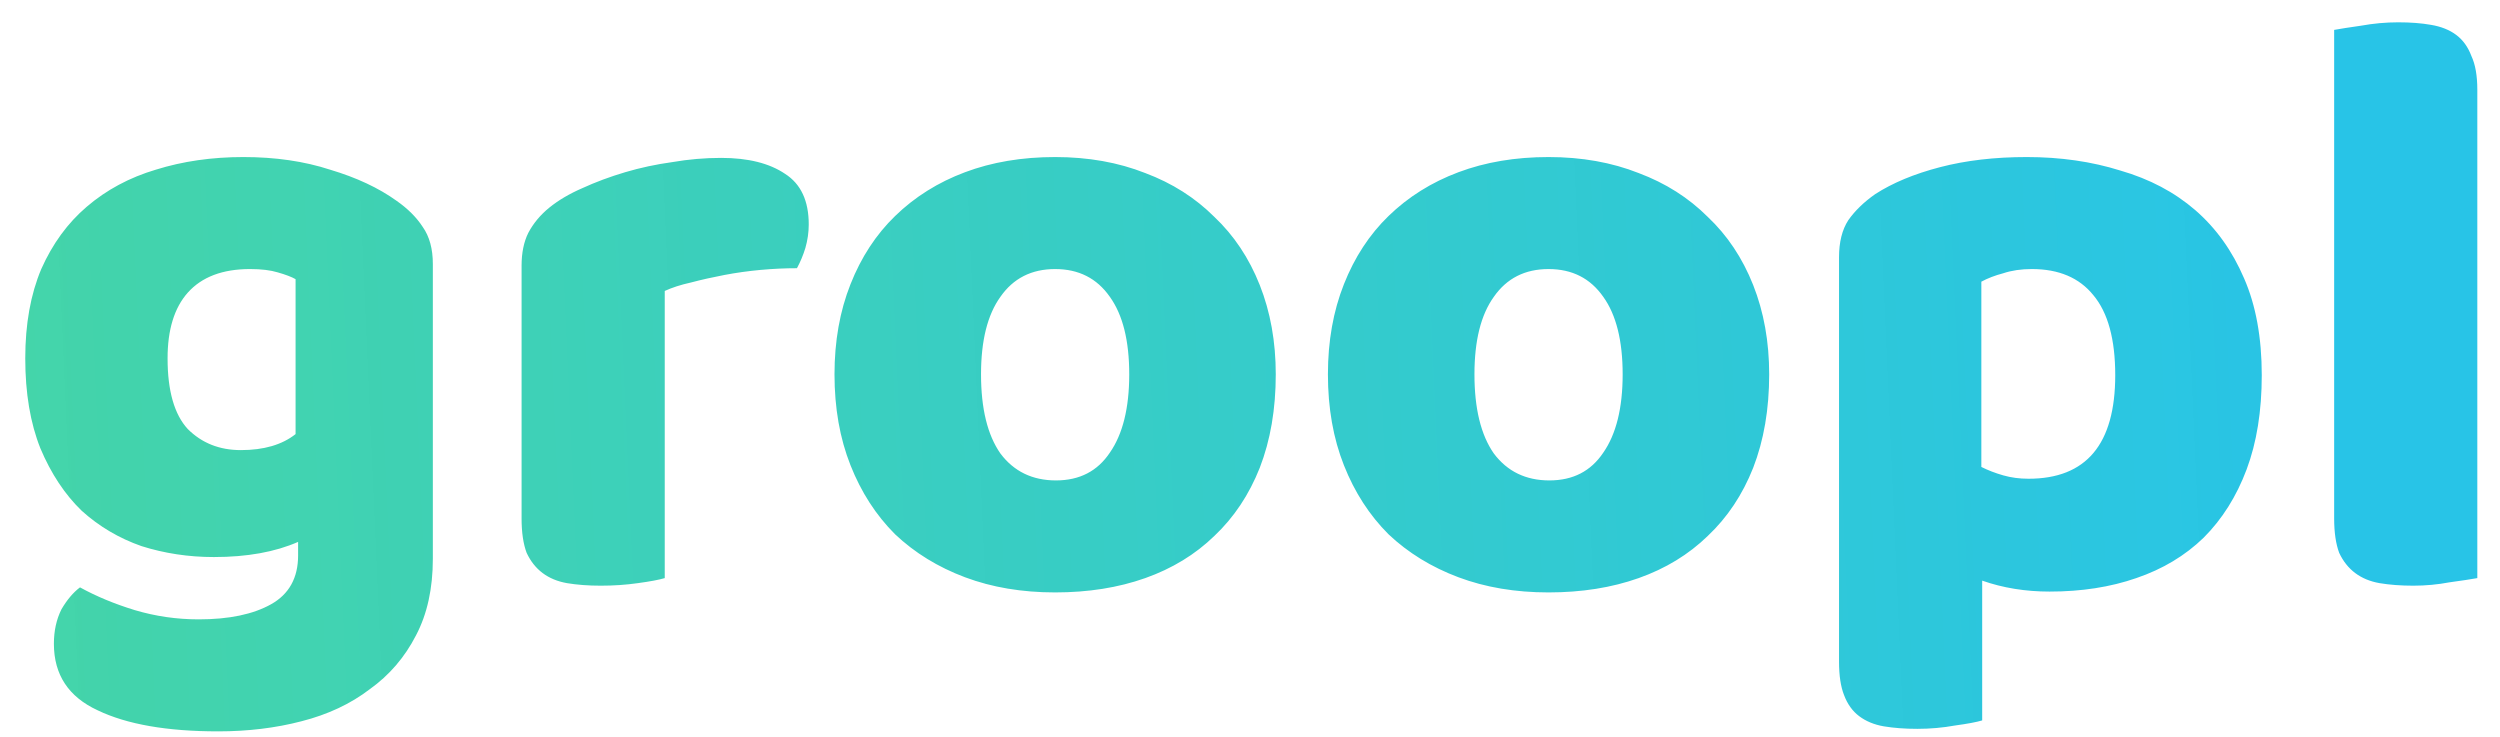
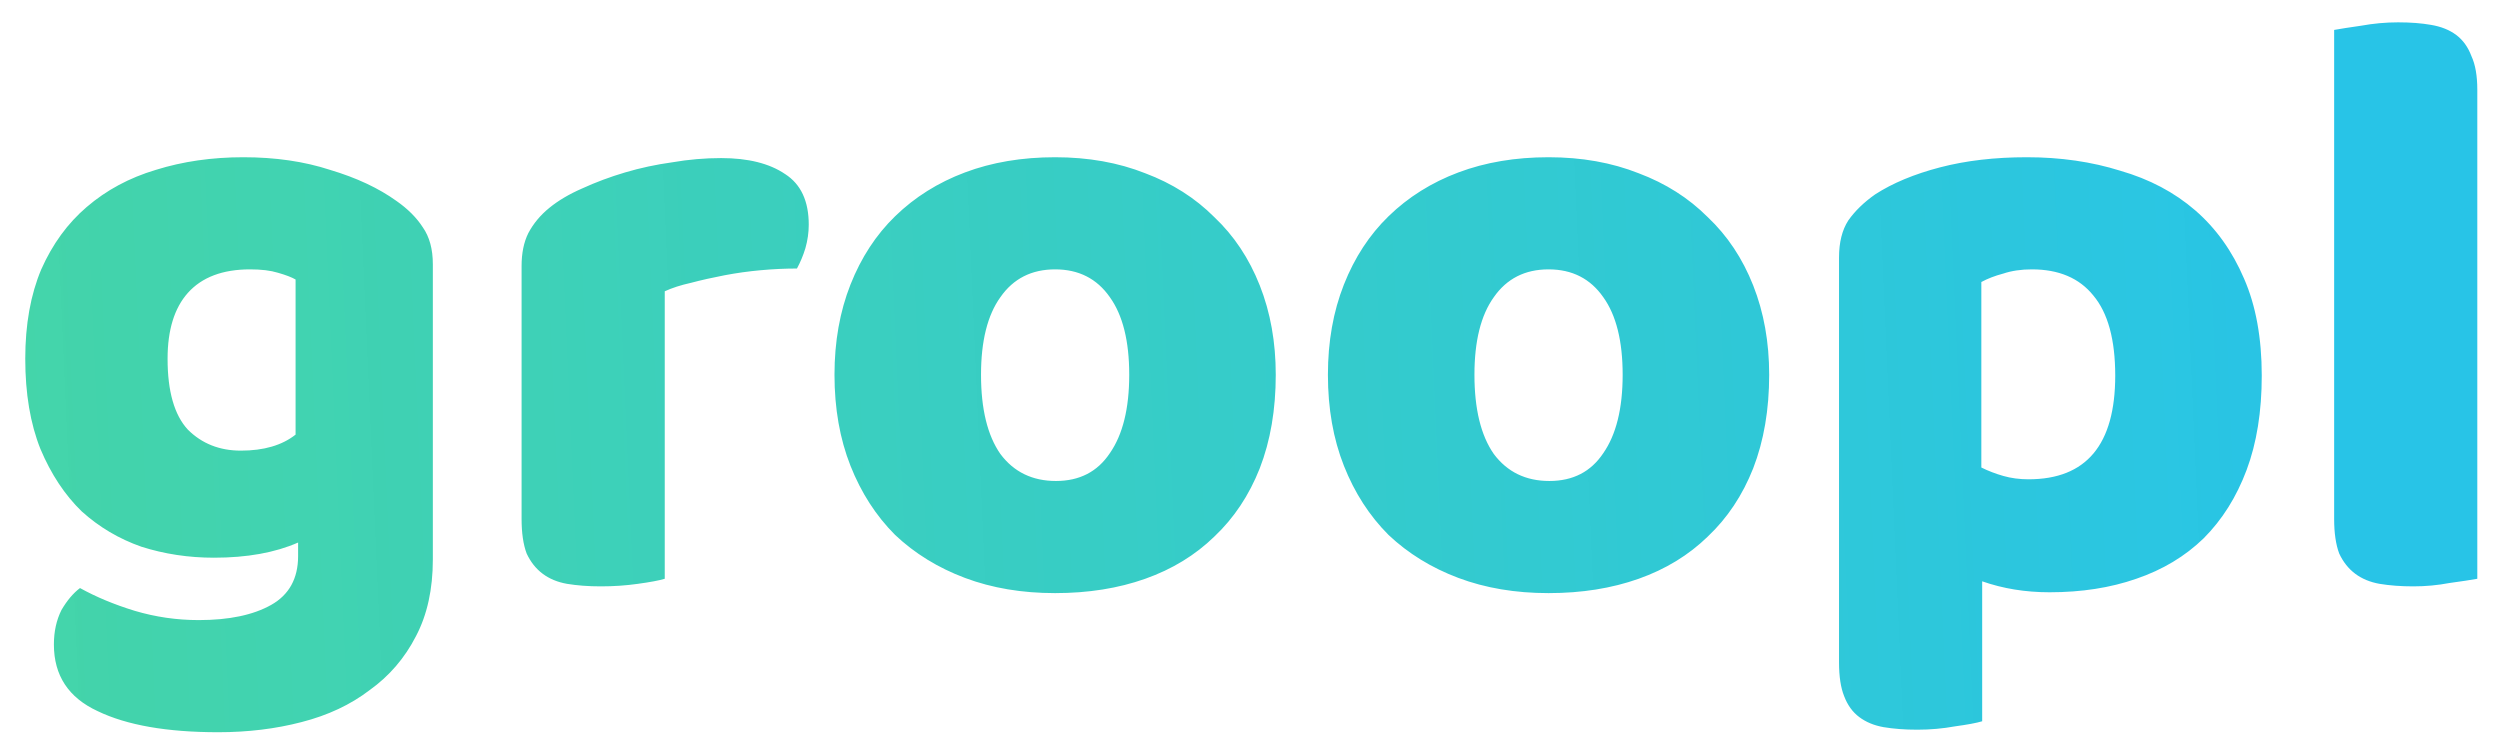
- <svg xmlns="http://www.w3.org/2000/svg" width="95" height="28" viewBox="0 0 95 28" fill="none">
-   <path d="M9.248 5.968C10.464 5.968 11.563 6.128 12.544 6.448C13.547 6.747 14.389 7.141 15.072 7.632C15.499 7.931 15.829 8.261 16.064 8.624C16.32 8.987 16.448 9.456 16.448 10.032V21.232C16.448 22.363 16.235 23.333 15.808 24.144C15.381 24.976 14.795 25.659 14.048 26.192C13.323 26.747 12.459 27.152 11.456 27.408C10.475 27.664 9.419 27.792 8.288 27.792C6.347 27.792 4.821 27.525 3.712 26.992C2.603 26.48 2.048 25.637 2.048 24.464C2.048 23.973 2.144 23.536 2.336 23.152C2.549 22.789 2.784 22.512 3.04 22.32C3.659 22.661 4.352 22.949 5.12 23.184C5.909 23.419 6.72 23.536 7.552 23.536C8.704 23.536 9.621 23.344 10.304 22.96C10.987 22.576 11.328 21.957 11.328 21.104V20.592C10.453 20.976 9.387 21.168 8.128 21.168C7.168 21.168 6.251 21.029 5.376 20.752C4.523 20.453 3.765 20.005 3.104 19.408C2.464 18.789 1.941 18 1.536 17.04C1.152 16.08 0.96 14.939 0.96 13.616C0.96 12.315 1.163 11.184 1.568 10.224C1.995 9.264 2.571 8.475 3.296 7.856C4.043 7.216 4.917 6.747 5.92 6.448C6.944 6.128 8.053 5.968 9.248 5.968ZM11.232 10.608C11.083 10.523 10.859 10.437 10.56 10.352C10.283 10.267 9.931 10.224 9.504 10.224C8.459 10.224 7.669 10.523 7.136 11.12C6.624 11.696 6.368 12.528 6.368 13.616C6.368 14.853 6.624 15.749 7.136 16.304C7.669 16.837 8.341 17.104 9.152 17.104C10.027 17.104 10.72 16.901 11.232 16.496V10.608ZM25.26 21.968C25.047 22.032 24.706 22.096 24.236 22.16C23.788 22.224 23.319 22.256 22.828 22.256C22.359 22.256 21.932 22.224 21.548 22.16C21.186 22.096 20.876 21.968 20.62 21.776C20.364 21.584 20.162 21.328 20.012 21.008C19.884 20.667 19.82 20.229 19.82 19.696V10.096C19.82 9.605 19.906 9.189 20.076 8.848C20.268 8.485 20.535 8.165 20.876 7.888C21.218 7.611 21.634 7.365 22.124 7.152C22.636 6.917 23.18 6.715 23.756 6.544C24.332 6.373 24.93 6.245 25.548 6.16C26.167 6.053 26.786 6 27.404 6C28.428 6 29.239 6.203 29.836 6.608C30.434 6.992 30.732 7.632 30.732 8.528C30.732 8.827 30.69 9.125 30.604 9.424C30.519 9.701 30.412 9.957 30.284 10.192C29.836 10.192 29.378 10.213 28.908 10.256C28.439 10.299 27.98 10.363 27.532 10.448C27.084 10.533 26.658 10.629 26.252 10.736C25.868 10.821 25.538 10.928 25.26 11.056V21.968ZM48.479 14.224C48.479 15.547 48.276 16.731 47.871 17.776C47.465 18.8 46.889 19.664 46.143 20.368C45.417 21.072 44.543 21.605 43.519 21.968C42.495 22.331 41.353 22.512 40.095 22.512C38.836 22.512 37.695 22.32 36.671 21.936C35.647 21.552 34.761 21.008 34.015 20.304C33.289 19.579 32.724 18.704 32.319 17.68C31.913 16.656 31.711 15.504 31.711 14.224C31.711 12.965 31.913 11.824 32.319 10.8C32.724 9.776 33.289 8.912 34.015 8.208C34.761 7.483 35.647 6.928 36.671 6.544C37.695 6.16 38.836 5.968 40.095 5.968C41.353 5.968 42.495 6.171 43.519 6.576C44.543 6.96 45.417 7.515 46.143 8.24C46.889 8.944 47.465 9.808 47.871 10.832C48.276 11.856 48.479 12.987 48.479 14.224ZM37.279 14.224C37.279 15.525 37.524 16.528 38.015 17.232C38.527 17.915 39.231 18.256 40.127 18.256C41.023 18.256 41.705 17.904 42.175 17.2C42.665 16.496 42.911 15.504 42.911 14.224C42.911 12.944 42.665 11.963 42.175 11.28C41.684 10.576 40.991 10.224 40.095 10.224C39.199 10.224 38.505 10.576 38.015 11.28C37.524 11.963 37.279 12.944 37.279 14.224ZM67.229 14.224C67.229 15.547 67.026 16.731 66.621 17.776C66.215 18.8 65.639 19.664 64.893 20.368C64.167 21.072 63.293 21.605 62.269 21.968C61.245 22.331 60.103 22.512 58.845 22.512C57.586 22.512 56.445 22.32 55.421 21.936C54.397 21.552 53.511 21.008 52.765 20.304C52.039 19.579 51.474 18.704 51.069 17.68C50.663 16.656 50.461 15.504 50.461 14.224C50.461 12.965 50.663 11.824 51.069 10.8C51.474 9.776 52.039 8.912 52.765 8.208C53.511 7.483 54.397 6.928 55.421 6.544C56.445 6.16 57.586 5.968 58.845 5.968C60.103 5.968 61.245 6.171 62.269 6.576C63.293 6.96 64.167 7.515 64.893 8.24C65.639 8.944 66.215 9.808 66.621 10.832C67.026 11.856 67.229 12.987 67.229 14.224ZM56.029 14.224C56.029 15.525 56.274 16.528 56.765 17.232C57.277 17.915 57.981 18.256 58.877 18.256C59.773 18.256 60.455 17.904 60.925 17.2C61.415 16.496 61.661 15.504 61.661 14.224C61.661 12.944 61.415 11.963 60.925 11.28C60.434 10.576 59.741 10.224 58.845 10.224C57.949 10.224 57.255 10.576 56.765 11.28C56.274 11.963 56.029 12.944 56.029 14.224ZM77.019 5.968C78.299 5.968 79.483 6.139 80.571 6.48C81.68 6.8 82.629 7.301 83.419 7.984C84.208 8.667 84.827 9.531 85.275 10.576C85.723 11.6 85.947 12.827 85.947 14.256C85.947 15.621 85.755 16.816 85.371 17.84C84.987 18.864 84.443 19.728 83.739 20.432C83.035 21.115 82.181 21.627 81.179 21.968C80.197 22.309 79.099 22.48 77.883 22.48C76.965 22.48 76.112 22.341 75.323 22.064V27.376C75.109 27.44 74.768 27.504 74.299 27.568C73.829 27.653 73.349 27.696 72.859 27.696C72.389 27.696 71.963 27.664 71.579 27.6C71.216 27.536 70.907 27.408 70.651 27.216C70.395 27.024 70.203 26.757 70.075 26.416C69.947 26.096 69.883 25.669 69.883 25.136V9.776C69.883 9.2 70 8.731 70.235 8.368C70.491 8.005 70.832 7.675 71.259 7.376C71.92 6.949 72.741 6.608 73.723 6.352C74.704 6.096 75.803 5.968 77.019 5.968ZM77.083 18.192C79.28 18.192 80.379 16.88 80.379 14.256C80.379 12.891 80.101 11.877 79.547 11.216C79.013 10.555 78.235 10.224 77.211 10.224C76.805 10.224 76.443 10.277 76.123 10.384C75.803 10.469 75.525 10.576 75.291 10.704V17.744C75.547 17.872 75.824 17.979 76.123 18.064C76.421 18.149 76.741 18.192 77.083 18.192ZM94.138 21.968C93.903 22.011 93.551 22.064 93.082 22.128C92.633 22.213 92.175 22.256 91.706 22.256C91.236 22.256 90.809 22.224 90.425 22.16C90.063 22.096 89.754 21.968 89.498 21.776C89.242 21.584 89.039 21.328 88.889 21.008C88.761 20.667 88.698 20.229 88.698 19.696V1.136C88.932 1.093 89.273 1.04 89.722 0.976C90.191 0.891 90.66 0.848 91.129 0.848C91.599 0.848 92.015 0.88 92.377 0.944C92.761 1.008 93.082 1.136 93.338 1.328C93.594 1.52 93.785 1.787 93.913 2.128C94.063 2.448 94.138 2.875 94.138 3.408V21.968Z" fill="url(#paint0_linear_1_2)" />
+ <svg xmlns="http://www.w3.org/2000/svg" width="305" height="90" viewBox="0 0 305 90" fill="none">
+   <path d="M29.691 19.183C33.595 19.183 37.122 19.697 40.273 20.726C43.492 21.686 46.197 22.954 48.389 24.531C49.759 25.491 50.82 26.554 51.574 27.72C52.396 28.886 52.807 30.394 52.807 32.246V68.246C52.807 71.88 52.122 75 50.752 77.606C49.382 80.28 47.499 82.474 45.102 84.189C42.773 85.972 39.999 87.274 36.78 88.097C33.629 88.92 30.239 89.331 26.609 89.331C20.376 89.331 15.479 88.474 11.918 86.76C8.356 85.114 6.575 82.406 6.575 78.634C6.575 77.057 6.883 75.651 7.5 74.417C8.185 73.251 8.938 72.36 9.76 71.743C11.746 72.84 13.972 73.766 16.438 74.52C18.972 75.274 21.575 75.651 24.246 75.651C27.944 75.651 30.89 75.034 33.081 73.8C35.273 72.566 36.369 70.577 36.369 67.834V66.189C33.561 67.423 30.136 68.04 26.095 68.04C23.013 68.04 20.068 67.594 17.26 66.703C14.52 65.743 12.089 64.303 9.965 62.383C7.911 60.394 6.233 57.857 4.931 54.771C3.699 51.686 3.082 48.017 3.082 43.766C3.082 39.583 3.733 35.949 5.034 32.863C6.404 29.777 8.253 27.24 10.582 25.251C12.979 23.194 15.787 21.686 19.006 20.726C22.294 19.697 25.855 19.183 29.691 19.183ZM36.061 34.097C35.581 33.823 34.862 33.548 33.903 33.274C33.013 33 31.883 32.863 30.513 32.863C27.157 32.863 24.623 33.823 22.91 35.743C21.267 37.594 20.445 40.269 20.445 43.766C20.445 47.743 21.267 50.623 22.91 52.406C24.623 54.12 26.78 54.977 29.383 54.977C32.191 54.977 34.417 54.326 36.061 53.023V34.097ZM81.099 70.611C80.414 70.817 79.318 71.023 77.811 71.229C76.373 71.434 74.866 71.537 73.291 71.537C71.784 71.537 70.414 71.434 69.181 71.229C68.017 71.023 67.024 70.611 66.202 69.994C65.38 69.377 64.729 68.554 64.25 67.526C63.839 66.429 63.634 65.023 63.634 63.309V32.451C63.634 30.874 63.907 29.537 64.456 28.44C65.072 27.274 65.928 26.246 67.024 25.354C68.12 24.463 69.455 23.674 71.031 22.989C72.674 22.234 74.421 21.583 76.27 21.034C78.12 20.486 80.037 20.074 82.023 19.8C84.01 19.457 85.996 19.286 87.982 19.286C91.27 19.286 93.872 19.937 95.79 21.24C97.708 22.474 98.667 24.531 98.667 27.411C98.667 28.371 98.53 29.331 98.256 30.291C97.982 31.183 97.639 32.006 97.228 32.76C95.79 32.76 94.318 32.828 92.811 32.966C91.304 33.103 89.832 33.309 88.393 33.583C86.955 33.857 85.585 34.166 84.284 34.509C83.051 34.783 81.989 35.126 81.099 35.537V70.611ZM155.642 45.72C155.642 49.971 154.992 53.777 153.69 57.137C152.389 60.429 150.54 63.206 148.143 65.469C145.814 67.731 143.006 69.446 139.718 70.611C136.431 71.777 132.766 72.36 128.725 72.36C124.684 72.36 121.02 71.743 117.733 70.509C114.445 69.274 111.602 67.526 109.205 65.263C106.877 62.931 105.062 60.12 103.76 56.829C102.459 53.537 101.808 49.834 101.808 45.72C101.808 41.674 102.459 38.006 103.76 34.714C105.062 31.423 106.877 28.646 109.205 26.383C111.602 24.051 114.445 22.269 117.733 21.034C121.02 19.8 124.684 19.183 128.725 19.183C132.766 19.183 136.431 19.834 139.718 21.137C143.006 22.371 145.814 24.154 148.143 26.486C150.54 28.749 152.389 31.526 153.69 34.817C154.992 38.109 155.642 41.743 155.642 45.72ZM119.685 45.72C119.685 49.903 120.472 53.126 122.048 55.389C123.691 57.583 125.952 58.68 128.828 58.68C131.705 58.68 133.896 57.549 135.403 55.286C136.978 53.023 137.766 49.834 137.766 45.72C137.766 41.606 136.978 38.452 135.403 36.257C133.828 33.994 131.602 32.863 128.725 32.863C125.849 32.863 123.623 33.994 122.048 36.257C120.472 38.452 119.685 41.606 119.685 45.72ZM215.84 45.72C215.84 49.971 215.189 53.777 213.888 57.137C212.586 60.429 210.737 63.206 208.34 65.469C206.011 67.731 203.203 69.446 199.916 70.611C196.628 71.777 192.964 72.36 188.923 72.36C184.882 72.36 181.218 71.743 177.93 70.509C174.642 69.274 171.8 67.526 169.403 65.263C167.074 62.931 165.259 60.12 163.958 56.829C162.656 53.537 162.006 49.834 162.006 45.72C162.006 41.674 162.656 38.006 163.958 34.714C165.259 31.423 167.074 28.646 169.403 26.383C171.8 24.051 174.642 22.269 177.93 21.034C181.218 19.8 184.882 19.183 188.923 19.183C192.964 19.183 196.628 19.834 199.916 21.137C203.203 22.371 206.011 24.154 208.34 26.486C210.737 28.749 212.586 31.526 213.888 34.817C215.189 38.109 215.84 41.743 215.84 45.72ZM179.882 45.72C179.882 49.903 180.669 53.126 182.245 55.389C183.889 57.583 186.149 58.68 189.025 58.68C191.902 58.68 194.094 57.549 195.601 55.286C197.176 53.023 197.964 49.834 197.964 45.72C197.964 41.606 197.176 38.452 195.601 36.257C194.025 33.994 191.799 32.863 188.923 32.863C186.046 32.863 183.82 33.994 182.245 36.257C180.669 38.452 179.882 41.606 179.882 45.72ZM247.271 19.183C251.38 19.183 255.182 19.731 258.675 20.829C262.236 21.857 265.284 23.469 267.818 25.663C270.352 27.857 272.339 30.634 273.777 33.994C275.215 37.286 275.934 41.229 275.934 45.823C275.934 50.211 275.318 54.051 274.085 57.343C272.852 60.634 271.106 63.411 268.846 65.674C266.585 67.869 263.846 69.514 260.627 70.611C257.476 71.709 253.949 72.257 250.045 72.257C247.099 72.257 244.36 71.811 241.826 70.92V87.994C241.141 88.2 240.045 88.406 238.538 88.611C237.031 88.886 235.49 89.023 233.915 89.023C232.408 89.023 231.038 88.92 229.806 88.714C228.641 88.509 227.648 88.097 226.826 87.48C226.004 86.863 225.388 86.006 224.977 84.909C224.566 83.88 224.361 82.508 224.361 80.794V31.423C224.361 29.571 224.737 28.063 225.491 26.897C226.313 25.731 227.408 24.669 228.778 23.709C230.901 22.337 233.538 21.24 236.689 20.417C239.839 19.594 243.367 19.183 247.271 19.183ZM247.476 58.474C254.531 58.474 258.058 54.257 258.058 45.823C258.058 41.434 257.168 38.177 255.387 36.051C253.675 33.926 251.175 32.863 247.887 32.863C246.586 32.863 245.422 33.034 244.394 33.377C243.367 33.651 242.476 33.994 241.723 34.406V57.034C242.545 57.446 243.435 57.789 244.394 58.063C245.353 58.337 246.38 58.474 247.476 58.474ZM302.231 70.611C301.477 70.749 300.347 70.92 298.841 71.126C297.402 71.4 295.93 71.537 294.423 71.537C292.916 71.537 291.546 71.434 290.313 71.229C289.149 71.023 288.156 70.611 287.334 69.994C286.512 69.377 285.861 68.554 285.382 67.526C284.971 66.429 284.766 65.023 284.766 63.309V3.651C285.519 3.514 286.615 3.343 288.053 3.137C289.56 2.863 291.067 2.726 292.574 2.726C294.08 2.726 295.416 2.829 296.58 3.034C297.813 3.24 298.841 3.651 299.663 4.269C300.484 4.886 301.101 5.743 301.512 6.84C301.991 7.869 302.231 9.24 302.231 10.954V70.611Z" fill="url(#paint0_linear_10_2)" />
  <defs>
-     <linearGradient id="paint0_linear_1_2" x1="94" y1="-5.702" x2="0.021" y2="-1.525" gradientUnits="userSpaceOnUse">
+     <linearGradient id="paint0_linear_10_2" x1="301.789" y1="-18.328" x2="0.066" y2="-4.934" gradientUnits="userSpaceOnUse">
      <stop offset="0.062" stop-color="#28C4E7" />
      <stop offset="1" stop-color="#3ED3A7" stop-opacity="0.97" />
    </linearGradient>
  </defs>
</svg>
